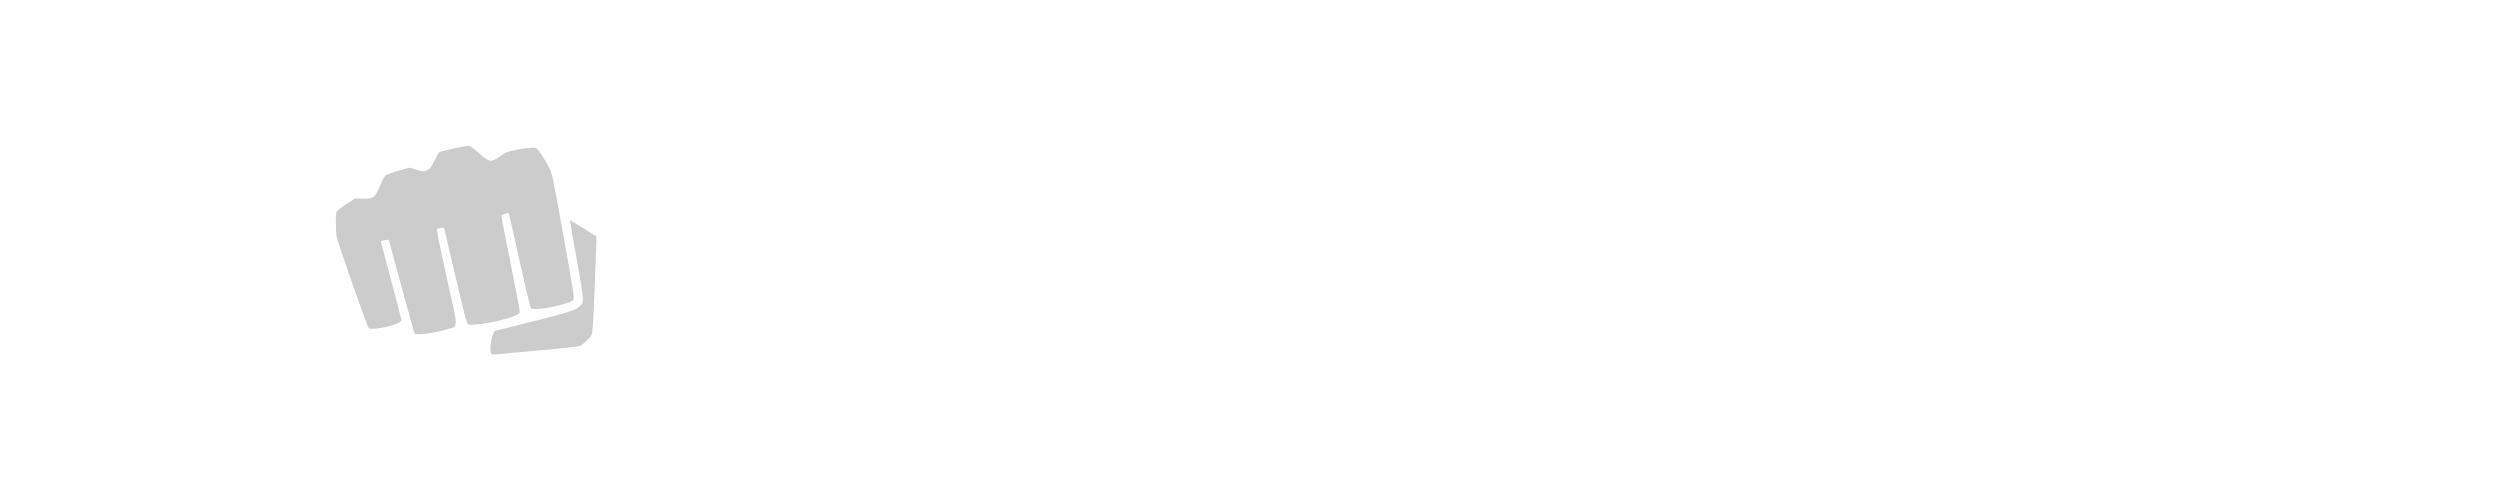
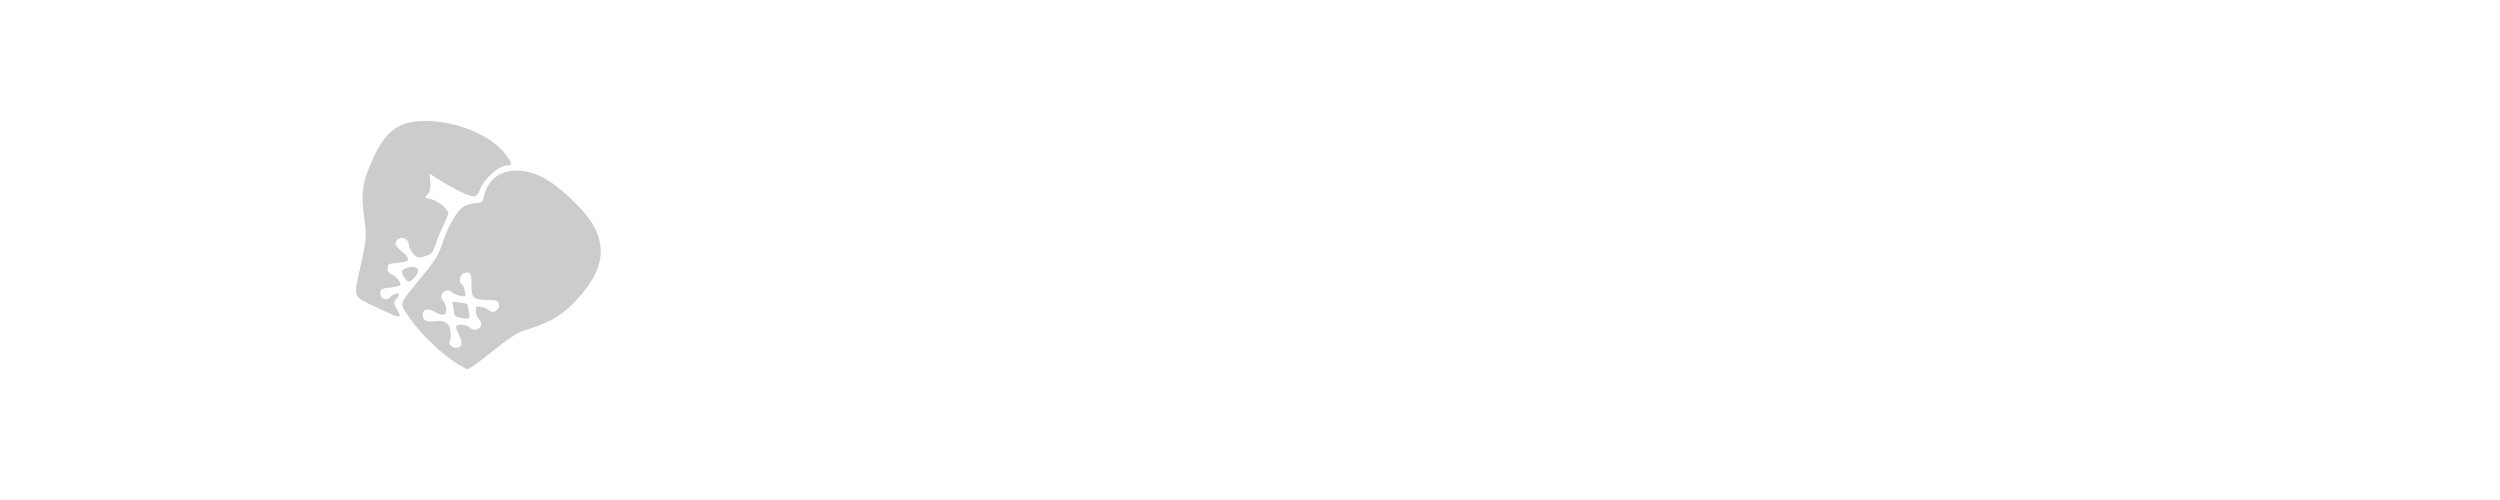
<svg xmlns="http://www.w3.org/2000/svg" viewBox="0 0 200 40">
-   <g id="layer1" fill="#000000" stroke="none" transform="matrix(0.00719, 0, 0, 0.00719, 26.43203, 9.193336)">
-     <path d="M1790 2655 c-19 -22 -8 -150 17 -206 l21 -46 406 -101 c394 -98 497 -130 543 -174 49 -46 48 -52 -36 -518 -43 -239 -77 -436 -76 -438 2 -2 68 39 149 89 l146 92 0 41 c0 23 -9 263 -20 533 -15 381 -23 499 -34 521 -16 31 -90 103 -125 121 -12 7 -219 30 -459 51 -240 21 -456 41 -479 44 -29 4 -45 1 -53 -9z" style="fill: rgb(204, 204, 204);" />
-     <path d="M936 2431 c-4 -6 -206 -739 -276 -1000 l-11 -43 -42 6 c-23 4 -43 9 -45 10 -2 2 49 197 112 433 64 236 116 436 116 445 0 34 -149 84 -281 95 -69 5 -78 4 -87 -13 -30 -57 -345 -958 -353 -1009 -10 -68 -12 -239 -3 -272 4 -14 44 -47 107 -88 l100 -65 89 1 c127 2 130 -1 216 -203 11 -25 31 -53 44 -61 12 -8 76 -29 140 -47 l117 -33 79 23 c79 23 80 23 118 4 33 -16 46 -33 81 -103 23 -46 46 -88 51 -93 15 -15 314 -80 339 -73 13 3 53 33 91 67 81 74 119 98 153 98 23 0 65 -24 145 -83 40 -30 319 -76 352 -58 26 14 99 124 147 221 35 71 42 108 160 765 122 684 123 690 103 707 -59 52 -417 120 -466 90 -7 -5 -63 -235 -128 -533 -64 -288 -117 -525 -119 -527 -5 -6 -85 19 -85 26 0 4 47 244 105 532 58 289 104 534 103 545 -4 24 -81 57 -218 91 -128 32 -320 57 -351 46 -23 -9 -31 -40 -149 -543 l-126 -534 -34 3 c-19 1 -39 7 -44 12 -6 6 35 209 108 537 134 604 133 537 5 578 -138 43 -348 70 -363 46z" style="fill: rgb(204, 204, 204);" />
+   <path d="M 64.858 17.77 L 64.048 22.24 L 59.188 22.24 L 57.988 29.2 L 52.288 29.2 L 55.588 10.45 L 67.288 10.45 L 65.698 15.25 L 60.418 15.25 L 59.998 17.77 L 64.858 17.77 Z M 71.848 29.2 L 66.148 29.2 L 69.448 10.45 L 75.148 10.45 L 71.848 29.2 Z M 85.588 23.68 L 85.588 23.68 L 85.738 22.87 L 84.298 22.87 L 85.108 18.28 L 91.978 18.28 L 90.208 28.3 L 90.208 28.3 C 87.768 29.2 85.318 29.65 82.858 29.65 L 82.858 29.65 L 82.858 29.65 C 80.398 29.65 78.621 29.16 77.528 28.18 L 77.528 28.18 L 77.528 28.18 C 76.441 27.2 75.898 25.69 75.898 23.65 L 75.898 23.65 L 75.898 23.65 C 75.898 22.79 76.038 21.52 76.318 19.84 L 76.318 19.84 L 76.318 19.84 C 76.918 16.36 77.978 13.85 79.498 12.31 L 79.498 12.31 L 79.498 12.31 C 81.018 10.77 83.538 10 87.058 10 L 87.058 10 L 87.058 10 C 87.798 10 88.741 10.08 89.888 10.24 L 89.888 10.24 L 89.888 10.24 C 91.041 10.4 91.888 10.58 92.428 10.78 L 92.428 10.78 L 90.778 15.37 L 90.778 15.37 C 89.278 15.09 87.901 14.95 86.648 14.95 L 86.648 14.95 L 86.648 14.95 C 85.401 14.95 84.508 15.05 83.968 15.25 L 83.968 15.25 L 83.968 15.25 C 83.428 15.45 83.108 15.85 83.008 16.45 L 83.008 16.45 L 81.538 24.94 L 83.428 24.94 L 83.428 24.94 C 84.108 24.94 84.611 24.867 84.938 24.72 L 84.938 24.72 L 84.938 24.72 C 85.271 24.567 85.488 24.22 85.588 23.68 Z M 108.658 29.2 L 102.958 29.2 L 104.098 22.57 L 99.808 22.57 L 98.668 29.2 L 92.968 29.2 L 96.268 10.45 L 101.968 10.45 L 100.798 17.08 L 105.088 17.08 L 106.258 10.45 L 111.958 10.45 L 108.658 29.2 Z M 128.368 10.45 L 127.498 15.25 L 123.358 15.25 L 120.928 29.2 L 115.228 29.2 L 117.658 15.25 L 113.548 15.25 L 114.418 10.45 L 128.368 10.45 Z M 132.928 29.2 L 127.228 29.2 L 130.528 10.45 L 136.228 10.45 L 132.928 29.2 Z M 152.308 29.2 L 146.938 29.2 L 143.878 22.54 L 143.878 22.54 C 143.798 22.4 143.758 22.203 143.758 21.95 L 143.758 21.95 L 143.758 21.95 C 143.758 21.703 143.778 21.42 143.818 21.1 L 143.818 21.1 L 143.578 21.1 L 142.168 29.2 L 136.468 29.2 L 139.768 10.45 L 145.138 10.45 L 148.198 17.11 L 148.198 17.11 C 148.258 17.25 148.288 17.447 148.288 17.7 L 148.288 17.7 L 148.288 17.7 C 148.288 17.947 148.268 18.23 148.228 18.55 L 148.228 18.55 L 148.468 18.55 L 149.908 10.45 L 155.608 10.45 L 152.308 29.2 Z M 166.318 23.68 L 166.318 23.68 L 166.468 22.87 L 165.028 22.87 L 165.838 18.28 L 172.708 18.28 L 170.938 28.3 L 170.938 28.3 C 168.498 29.2 166.048 29.65 163.588 29.65 L 163.588 29.65 L 163.588 29.65 C 161.128 29.65 159.351 29.16 158.258 28.18 L 158.258 28.18 L 158.258 28.18 C 157.171 27.2 156.628 25.69 156.628 23.65 L 156.628 23.65 L 156.628 23.65 C 156.628 22.79 156.768 21.52 157.048 19.84 L 157.048 19.84 L 157.048 19.84 C 157.648 16.36 158.708 13.85 160.228 12.31 L 160.228 12.31 L 160.228 12.31 C 161.748 10.77 164.268 10 167.788 10 L 167.788 10 L 167.788 10 C 168.528 10 169.471 10.08 170.618 10.24 L 170.618 10.24 L 170.618 10.24 C 171.771 10.4 172.618 10.58 173.158 10.78 L 173.158 10.78 L 171.508 15.37 L 171.508 15.37 C 170.008 15.09 168.631 14.95 167.378 14.95 L 167.378 14.95 L 167.378 14.95 C 166.131 14.95 165.238 15.05 164.698 15.25 L 164.698 15.25 L 164.698 15.25 C 164.158 15.45 163.838 15.85 163.738 16.45 L 163.738 16.45 L 162.268 24.94 L 164.158 24.94 L 164.158 24.94 C 164.838 24.94 165.341 24.867 165.668 24.72 L 165.668 24.72 L 165.668 24.72 C 166.001 24.567 166.218 24.22 166.318 23.68 Z" style="white-space: pre; fill: rgb(255, 255, 255);" />
+   <g id="g-1" fill="#000000" stroke="none" transform="matrix(0.015745, 0, 0, 0.01554, 28.14356, 9.652681)">
+     <path d="M516 1238 c-79 -54 -173 -149 -226 -228 -50 -74 -55 -58 65 -205 65 -80 86 -114 104 -170 28 -87 75 -171 108 -192 13 -9 41 -17 61 -18 32 -2 37 -6 43 -33 26 -128 153 -172 295 -102 78 38 212 164 257 241 79 135 48 261 -102 414 -63 64 -130 101 -248 136 -28 8 -84 46 -158 106 -63 51 -120 93 -127 92 -7 0 -40 -19 -72 -41z m40 -83 c4 -8 -1 -30 -10 -49 -9 -19 -16 -39 -16 -45 0 -17 51 -13 71 5 34 31 76 -11 45 -45 -9 -10 -16 -29 -16 -43 0 -22 3 -25 27 -20 15 3 34 11 41 19 19 19 54 -2 50 -30 -2 -18 -10 -22 -38 -23 -99 -2 -103 -6 -102 -90 1 -47 -8 -59 -38 -49 -20 6 -29 50 -11 57 5 2 12 17 15 34 7 30 6 31 -21 26 -15 -2 -35 -11 -44 -19 -32 -28 -73 15 -44 47 8 9 15 29 15 43 0 32 -19 35 -60 11 -32 -20 -60 -13 -60 14 0 29 19 40 59 35 53 -7 78 9 83 52 2 19 1 41 -3 47 -5 7 -3 18 3 25 14 18 47 16 54 -2z" style="fill: rgb(204, 204, 204);" />
+     <path d="M543 1013 c-13 -2 -23 -12 -23 -21 0 -9 -3 -27 -6 -40 -6 -22 -5 -23 32 -16 22 3 40 7 41 8 0 0 4 18 8 39 8 40 5 41 -52 30z" style="fill: rgb(204, 204, 204);" />
+     <path d="M135 966 c-135 -66 -127 -47 -91 -215 31 -143 32 -145 19 -250 -16 -126 -11 -172 30 -271 74 -183 149 -237 311 -228 151 9 312 82 376 170 35 47 37 58 13 58 -46 0 -123 70 -144 130 -7 19 -18 30 -30 30 -23 0 -102 -39 -174 -85 l-50 -32 4 44 c2 31 -2 50 -13 62 -16 17 -15 19 16 25 35 7 88 51 88 73 0 8 -11 35 -24 61 -13 26 -31 70 -40 98 -14 45 -21 52 -54 62 -34 11 -39 10 -59 -13 -13 -15 -23 -34 -23 -44 0 -41 -52 -52 -67 -15 -4 11 6 27 33 49 46 39 40 52 -26 57 -38 3 -46 7 -48 25 -2 16 4 26 20 34 26 11 53 47 43 57 -3 3 -27 9 -53 12 -42 4 -47 8 -47 30 0 30 35 40 55 15 12 -15 40 -21 40 -8 0 3 -7 14 -15 23 -14 16 -14 21 6 54 28 47 16 46 -96 -8z" style="fill: rgb(204, 204, 204);" />
+     <path d="M265 804 c-19 -30 -12 -41 31 -50 42 -8 54 20 23 53 -28 29 -33 29 -54 -3z" style="fill: rgb(204, 204, 204);" />
  </g>
-   <path d="M 64.858 17.77 L 64.048 22.24 L 59.188 22.24 L 57.988 29.2 L 52.288 29.2 L 55.588 10.45 L 67.288 10.45 L 65.698 15.25 L 60.418 15.25 L 59.998 17.77 L 64.858 17.77 Z M 71.848 29.2 L 66.148 29.2 L 69.448 10.45 L 75.148 10.45 L 71.848 29.2 Z M 85.588 23.68 L 85.588 23.68 L 85.738 22.87 L 84.298 22.87 L 85.108 18.28 L 91.978 18.28 L 90.208 28.3 L 90.208 28.3 C 87.768 29.2 85.318 29.65 82.858 29.65 L 82.858 29.65 L 82.858 29.65 C 80.398 29.65 78.621 29.16 77.528 28.18 L 77.528 28.18 L 77.528 28.18 C 76.441 27.2 75.898 25.69 75.898 23.65 L 75.898 23.65 L 75.898 23.65 C 75.898 22.79 76.038 21.52 76.318 19.84 L 76.318 19.84 L 76.318 19.84 C 76.918 16.36 77.978 13.85 79.498 12.31 L 79.498 12.31 L 79.498 12.31 C 81.018 10.77 83.538 10 87.058 10 L 87.058 10 L 87.058 10 C 87.798 10 88.741 10.08 89.888 10.24 L 89.888 10.24 L 89.888 10.24 C 91.041 10.4 91.888 10.58 92.428 10.78 L 92.428 10.78 L 90.778 15.37 L 90.778 15.37 C 89.278 15.09 87.901 14.95 86.648 14.95 L 86.648 14.95 L 86.648 14.95 C 85.401 14.95 84.508 15.05 83.968 15.25 L 83.968 15.25 L 83.968 15.25 C 83.428 15.45 83.108 15.85 83.008 16.45 L 83.008 16.45 L 81.538 24.94 L 83.428 24.94 L 83.428 24.94 C 84.108 24.94 84.611 24.867 84.938 24.72 L 84.938 24.72 L 84.938 24.72 C 85.271 24.567 85.488 24.22 85.588 23.68 Z M 108.658 29.2 L 102.958 29.2 L 104.098 22.57 L 99.808 22.57 L 98.668 29.2 L 92.968 29.2 L 96.268 10.45 L 101.968 10.45 L 100.798 17.08 L 105.088 17.08 L 106.258 10.45 L 111.958 10.45 L 108.658 29.2 Z M 128.368 10.45 L 127.498 15.25 L 123.358 15.25 L 120.928 29.2 L 115.228 29.2 L 117.658 15.25 L 113.548 15.25 L 114.418 10.45 L 128.368 10.45 Z M 132.928 29.2 L 127.228 29.2 L 130.528 10.45 L 136.228 10.45 L 132.928 29.2 Z M 152.308 29.2 L 146.938 29.2 L 143.878 22.54 L 143.878 22.54 C 143.798 22.4 143.758 22.203 143.758 21.95 L 143.758 21.95 L 143.758 21.95 C 143.758 21.703 143.778 21.42 143.818 21.1 L 143.818 21.1 L 143.578 21.1 L 142.168 29.2 L 136.468 29.2 L 139.768 10.45 L 145.138 10.45 L 148.198 17.11 L 148.198 17.11 C 148.258 17.25 148.288 17.447 148.288 17.7 L 148.288 17.7 L 148.288 17.7 C 148.288 17.947 148.268 18.23 148.228 18.55 L 148.228 18.55 L 148.468 18.55 L 149.908 10.45 L 155.608 10.45 L 152.308 29.2 Z M 166.318 23.68 L 166.318 23.68 L 166.468 22.87 L 165.028 22.87 L 165.838 18.28 L 172.708 18.28 L 170.938 28.3 L 170.938 28.3 C 168.498 29.2 166.048 29.65 163.588 29.65 L 163.588 29.65 L 163.588 29.65 C 161.128 29.65 159.351 29.16 158.258 28.18 L 158.258 28.18 L 158.258 28.18 C 157.171 27.2 156.628 25.69 156.628 23.65 L 156.628 23.65 L 156.628 23.65 C 156.628 22.79 156.768 21.52 157.048 19.84 L 157.048 19.84 L 157.048 19.84 C 157.648 16.36 158.708 13.85 160.228 12.31 L 160.228 12.31 L 160.228 12.31 C 161.748 10.77 164.268 10 167.788 10 L 167.788 10 L 167.788 10 C 168.528 10 169.471 10.08 170.618 10.24 L 170.618 10.24 L 170.618 10.24 C 171.771 10.4 172.618 10.58 173.158 10.78 L 173.158 10.78 L 171.508 15.37 L 171.508 15.37 C 170.008 15.09 168.631 14.95 167.378 14.95 L 167.378 14.95 L 167.378 14.95 C 166.131 14.95 165.238 15.05 164.698 15.25 L 164.698 15.25 L 164.698 15.25 C 164.158 15.45 163.838 15.85 163.738 16.45 L 163.738 16.45 L 162.268 24.94 L 164.158 24.94 L 164.158 24.94 C 164.838 24.94 165.341 24.867 165.668 24.72 L 165.668 24.72 L 165.668 24.72 C 166.001 24.567 166.218 24.22 166.318 23.68 Z" style="white-space: pre; fill: rgb(255, 255, 255);" />
</svg>
